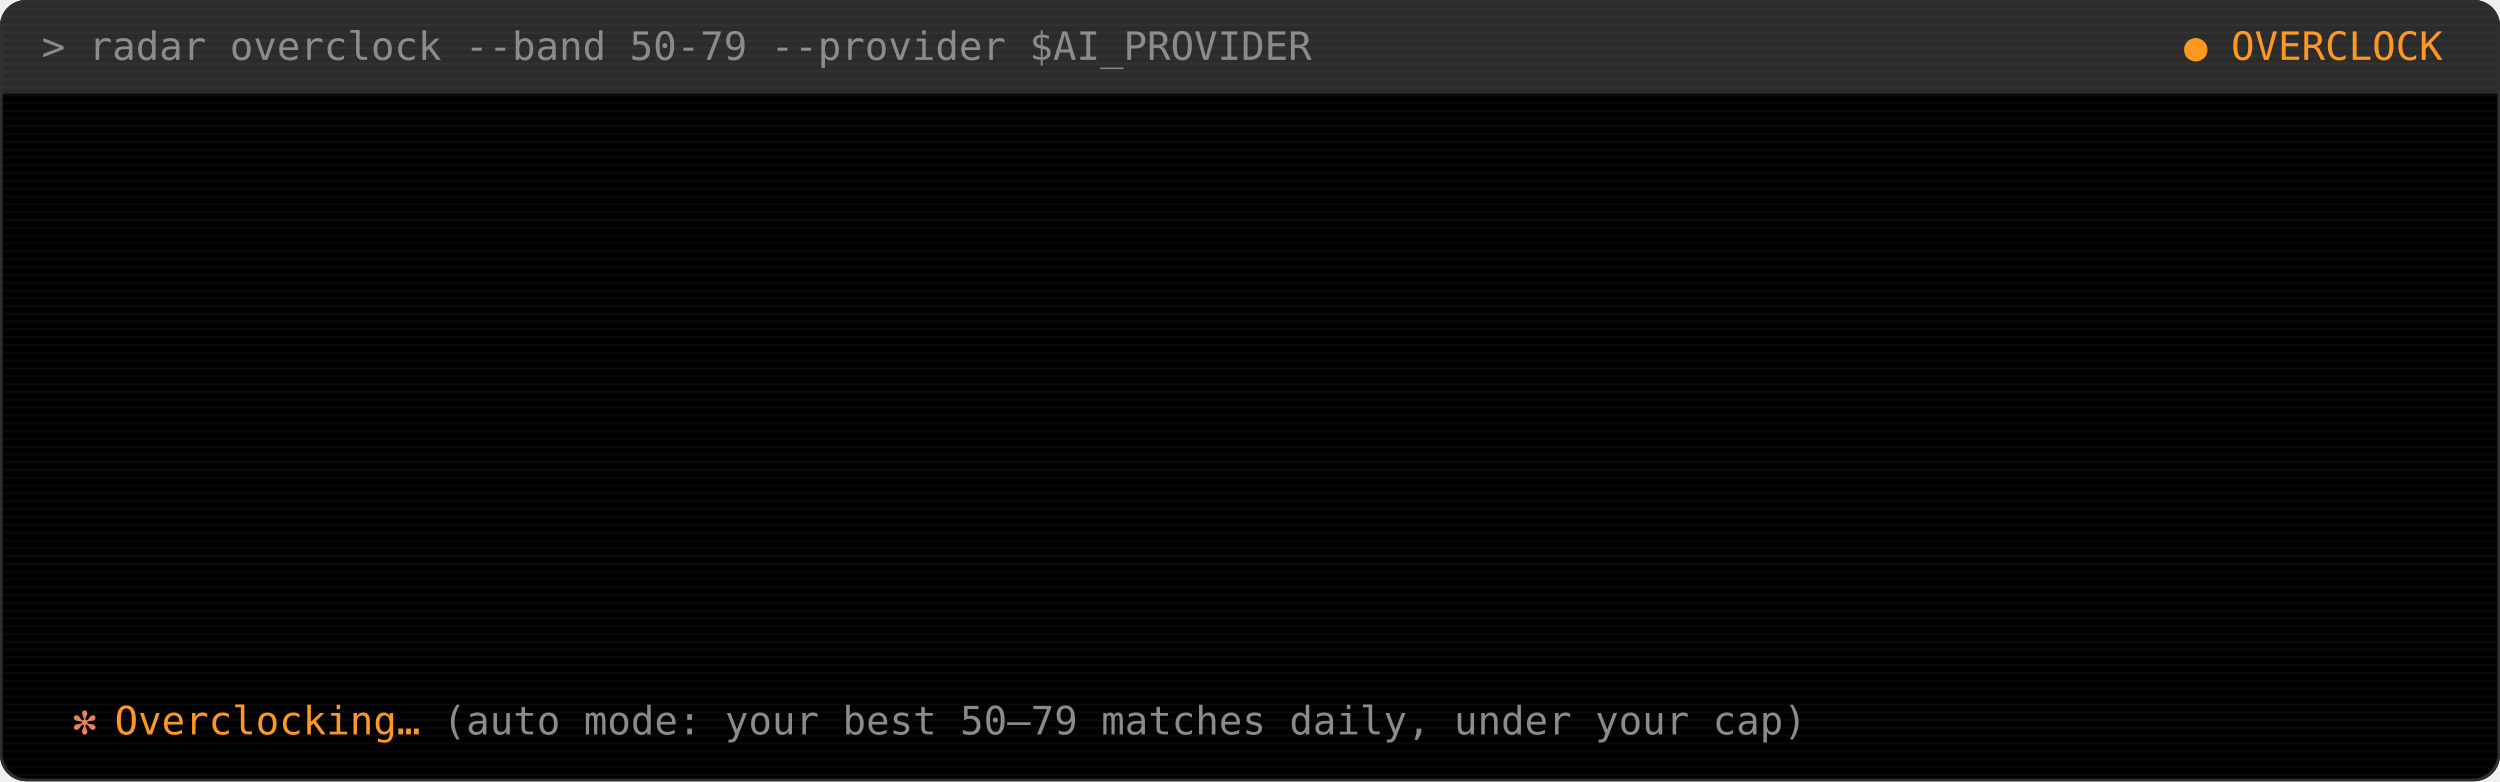
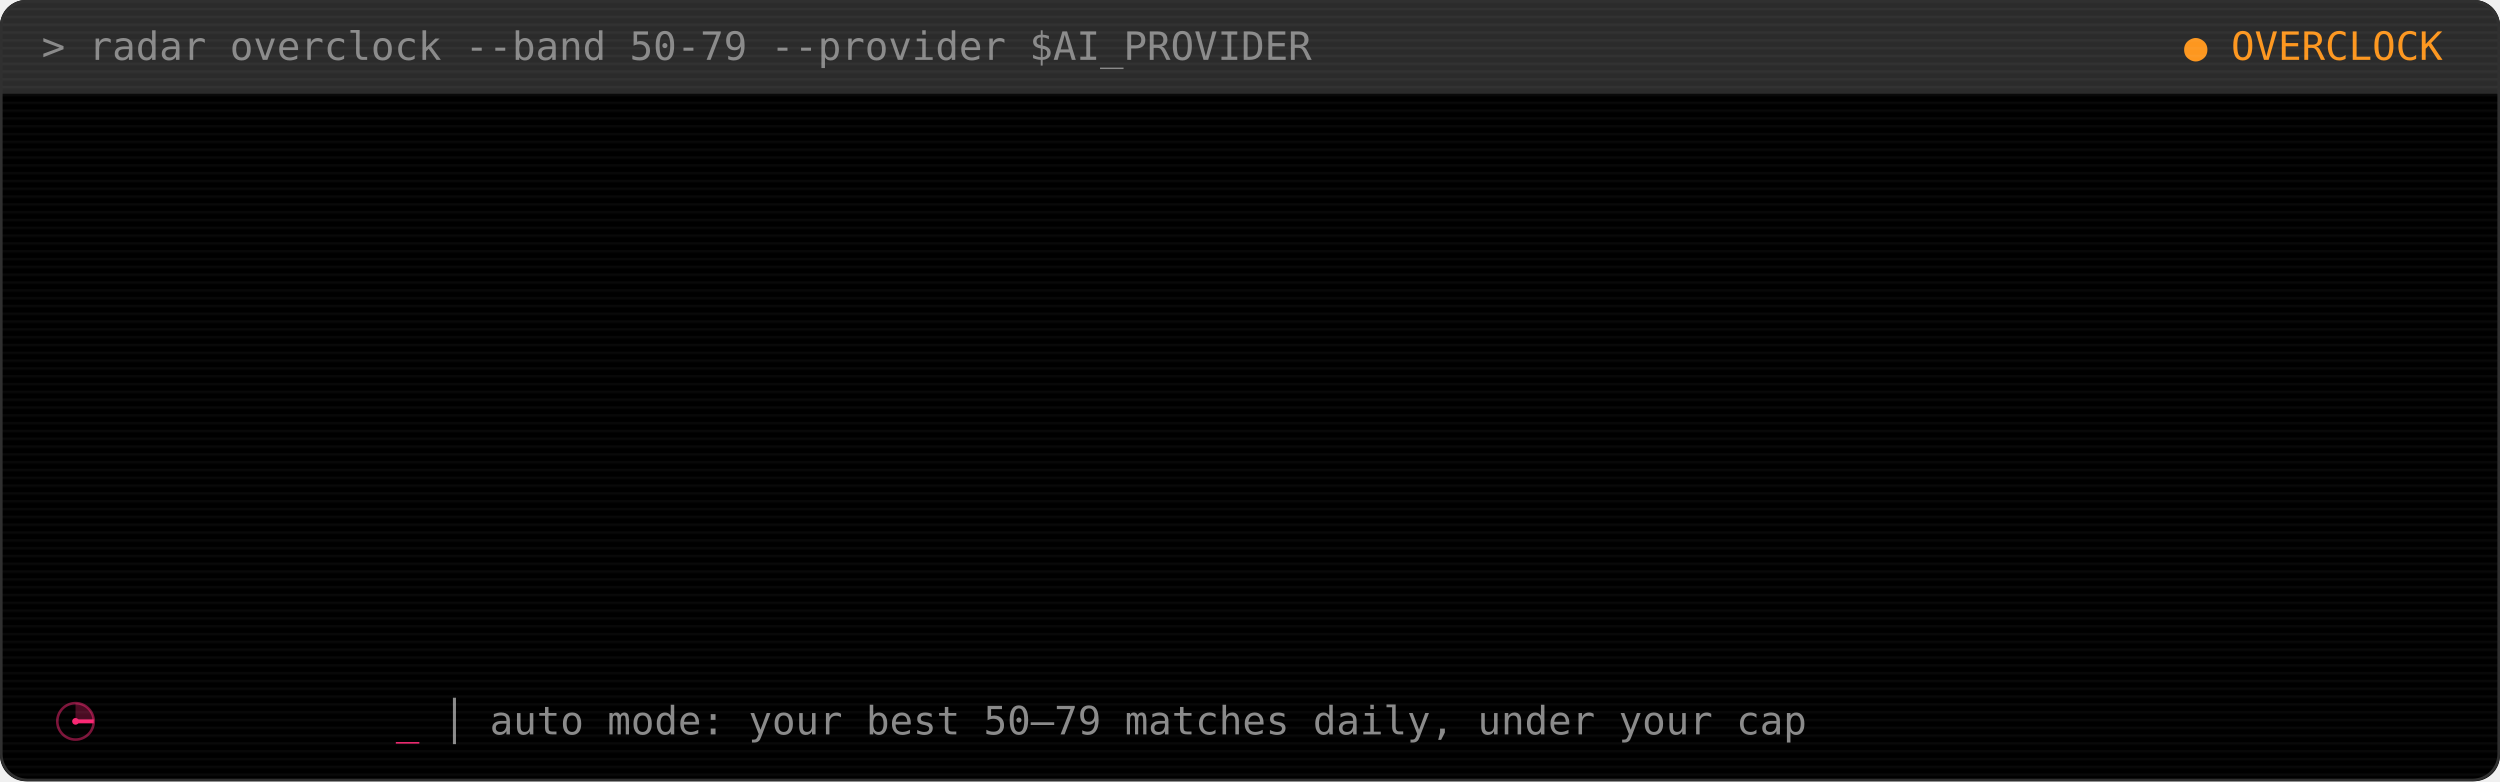
<svg xmlns="http://www.w3.org/2000/svg" width="960" height="300" viewBox="0 0 960 300" role="img" aria-labelledby="06-overclock-t">
  <style>
  text { font-family: 'JetBrains Mono','Cascadia Mono',Consolas,Menlo,'DejaVu Sans Mono',monospace; font-size: 15px; }
-   .spin { transform-box: fill-box; transform-origin: center; animation: spin 2.4s linear infinite; }
  .led { animation: led 1.6s steps(2, jump-none) infinite; }
  .roll { animation: roll 0.18s steps(2) infinite; }
  .glow { filter: drop-shadow(0 0 6px rgba(0,255,65,0.55)); }
  .glitch-r { animation: gr 3.2s steps(1) infinite; }
  .glitch-c { animation: gc 3.2s steps(1) infinite; }
-   @keyframes spin { to { transform: rotate(360deg); } }
  @keyframes led { 50% { opacity: 0.25; } }
  @keyframes roll { 50% { transform: translateY(1px); } }
  @keyframes gr { 0%,88%,100% { transform: translate(0,0); } 90% { transform: translate(-4px,1px); } 94% { transform: translate(3px,-1px); } }
  @keyframes gc { 0%,88%,100% { transform: translate(0,0); } 91% { transform: translate(4px,-1px); } 95% { transform: translate(-3px,1px); } }
-   @media (prefers-reduced-motion: reduce) { .spin, .led, .roll, .glitch-r, .glitch-c { animation: none; } }
+   @media (prefers-reduced-motion: reduce) { .led, .roll, .glitch-r, .glitch-c { animation: none; } }
</style>
  <defs>
    <clipPath id="06-overclock-win">
      <rect width="960" height="300" rx="10" />
    </clipPath>
    <pattern id="06-overclock-scan" width="6" height="3" patternUnits="userSpaceOnUse">
      <rect width="6" height="1" fill="#ffffff" opacity="0.035" />
    </pattern>
    <clipPath id="06-overclock-c0">
      <rect x="0" y="49" width="0" height="27">
        <animate attributeName="width" values="44;452" begin="0.35s" dur="0.70s" fill="freeze" />
      </rect>
    </clipPath>
    <clipPath id="06-overclock-c1">
      <rect x="0" y="74" width="0" height="27">
        <animate attributeName="width" values="108;687" begin="1.37s" dur="1.01s" fill="freeze" />
      </rect>
    </clipPath>
    <clipPath id="06-overclock-c2">
      <rect x="0" y="99" width="0" height="27">
        <animate attributeName="width" values="108;687" begin="2.50s" dur="1.01s" fill="freeze" />
      </rect>
    </clipPath>
    <clipPath id="06-overclock-c3">
      <rect x="0" y="124" width="0" height="27">
        <animate attributeName="width" values="108;732" begin="3.63s" dur="1.09s" fill="freeze" />
      </rect>
    </clipPath>
    <clipPath id="06-overclock-c4">
      <rect x="0" y="149" width="0" height="27">
        <animate attributeName="width" values="108;615" begin="4.84s" dur="0.88s" fill="freeze" />
      </rect>
    </clipPath>
    <clipPath id="06-overclock-c5">
      <rect x="0" y="174" width="0" height="27">
        <animate attributeName="width" values="108;642" begin="5.84s" dur="0.93s" fill="freeze" />
      </rect>
    </clipPath>
    <clipPath id="06-overclock-c6">
      <rect x="0" y="199" width="0" height="27">
        <animate attributeName="width" values="108;678" begin="6.89s" dur="0.99s" fill="freeze" />
      </rect>
    </clipPath>
    <clipPath id="06-overclock-c7">
      <rect x="0" y="224" width="0" height="27">
        <animate attributeName="width" values="44;551" begin="8.00s" dur="0.88s" fill="freeze" />
+       </rect>
+     </clipPath>
+     <clipPath id="06-overclock-sw">
+       <rect x="44" y="266" width="0" height="22">
+         <animate attributeName="width" values="0;108;108" keyTimes="0;0.075;1" dur="6s" begin="0.4s" repeatCount="indefinite" />
+       </rect>
+     </clipPath>
+     <clipPath id="06-overclock-sn">
+       <rect x="44" y="266" width="108" height="22">
+         <animate attributeName="x" values="44;152;152" keyTimes="0;0.075;1" dur="6s" begin="0.4s" repeatCount="indefinite" />
      </rect>
    </clipPath>
  </defs>
  <g clip-path="url(#06-overclock-win)">
    <rect width="960" height="300" fill="#000" />
    <rect width="960" height="36" fill="#2b2b2b" />
    <text x="16" y="23" fill="#8a8a8a" textLength="486" lengthAdjust="spacingAndGlyphs" xml:space="preserve">&gt; radar overclock --band 50-79 --provider $AI_PROVIDER</text>
    <text x="938" y="23" text-anchor="end" fill="#fd971f" font-size="13">
      <tspan class="led">●</tspan> OVERCLOCK</text>
    <g clip-path="url(#06-overclock-c0)">
      <text x="22" y="68" fill="#8a8a8a">⎿</text>
      <text x="44" y="68" fill="#f8f8f2" textLength="126" lengthAdjust="spacingAndGlyphs" xml:space="preserve">Tailoring for </text>
      <text x="170" y="68" fill="#8a8a8a" textLength="270" lengthAdjust="spacingAndGlyphs" xml:space="preserve">Data Engineer · Fabrikam (71%)</text>
    </g>
    <rect x="44" y="53" width="9" height="19" fill="#e8e8e8" opacity="0">
      <set attributeName="opacity" to="1" begin="0.35s" />
      <animate attributeName="x" from="44" to="442" begin="0.35s" dur="0.70s" fill="freeze" />
      <set attributeName="opacity" to="0" begin="1.05s" />
    </rect>
    <g clip-path="url(#06-overclock-c1)">
      <text x="76" y="93" text-anchor="end" fill="#6e6e6e">1</text>
      <text x="108" y="93" fill="#66d9ef" textLength="99" lengthAdjust="spacingAndGlyphs" xml:space="preserve">engine     </text>
      <text x="207" y="93" fill="#e6db74" textLength="207" lengthAdjust="spacingAndGlyphs" xml:space="preserve">gemini:gemini-3.6-flash</text>
      <text x="414" y="93" fill="#8a8a8a" textLength="261" lengthAdjust="spacingAndGlyphs" xml:space="preserve">   fallback → grok, anthropic</text>
    </g>
    <rect x="108" y="78" width="9" height="19" fill="#e8e8e8" opacity="0">
      <set attributeName="opacity" to="1" begin="1.37s" />
      <animate attributeName="x" from="108" to="677" begin="1.37s" dur="1.01s" fill="freeze" />
      <set attributeName="opacity" to="0" begin="2.38s" />
    </rect>
    <g clip-path="url(#06-overclock-c2)">
      <text x="76" y="118" text-anchor="end" fill="#6e6e6e">2</text>
      <text x="108" y="118" fill="#66d9ef" textLength="99" lengthAdjust="spacingAndGlyphs" xml:space="preserve">rules      </text>
      <text x="207" y="118" fill="#f8f8f2" textLength="468" lengthAdjust="spacingAndGlyphs" xml:space="preserve">only facts already in your resume · nothing invented</text>
    </g>
    <rect x="108" y="103" width="9" height="19" fill="#e8e8e8" opacity="0">
      <set attributeName="opacity" to="1" begin="2.50s" />
      <animate attributeName="x" from="108" to="677" begin="2.50s" dur="1.01s" fill="freeze" />
      <set attributeName="opacity" to="0" begin="3.51s" />
    </rect>
    <rect x="30" y="125" width="914" height="25" fill="#500000" opacity="0">
      <set attributeName="opacity" to="1" begin="3.63s" />
    </rect>
    <g clip-path="url(#06-overclock-c3)">
      <text x="76" y="143" text-anchor="end" fill="#ff6b6b">3</text>
      <text x="88" y="143" fill="#ff6b6b">−</text>
      <text x="108" y="143" fill="#66d9ef" textLength="99" lengthAdjust="spacingAndGlyphs" xml:space="preserve">gap        </text>
      <rect x="206" y="127" width="236" height="21" rx="2" fill="#9c1616" />
      <text x="207" y="143" fill="#ff6b6b" textLength="234" lengthAdjust="spacingAndGlyphs" xml:space="preserve">"Kubernetes in production"</text>
      <text x="441" y="143" fill="#8a8a8a" textLength="279" lengthAdjust="spacingAndGlyphs" xml:space="preserve">   listed as a gap, never faked</text>
    </g>
    <rect x="108" y="128" width="9" height="19" fill="#e8e8e8" opacity="0">
      <set attributeName="opacity" to="1" begin="3.63s" />
      <animate attributeName="x" from="108" to="722" begin="3.63s" dur="1.09s" fill="freeze" />
      <set attributeName="opacity" to="0" begin="4.72s" />
    </rect>
    <rect x="30" y="150" width="914" height="25" fill="#003e00" opacity="0">
      <set attributeName="opacity" to="1" begin="4.84s" />
    </rect>
    <g clip-path="url(#06-overclock-c4)">
      <text x="76" y="168" text-anchor="end" fill="#5fd35f">4</text>
      <text x="88" y="168" fill="#5fd35f">+</text>
      <text x="108" y="168" fill="#66d9ef" textLength="99" lengthAdjust="spacingAndGlyphs" xml:space="preserve">rewrite    </text>
      <text x="207" y="168" fill="#f8f8f2" textLength="306" lengthAdjust="spacingAndGlyphs" xml:space="preserve">led with the data-pipeline project</text>
      <text x="513" y="168" fill="#8a8a8a" textLength="90" lengthAdjust="spacingAndGlyphs" xml:space="preserve"> · 9 edits</text>
    </g>
    <rect x="108" y="153" width="9" height="19" fill="#e8e8e8" opacity="0">
      <set attributeName="opacity" to="1" begin="4.84s" />
      <animate attributeName="x" from="108" to="605" begin="4.84s" dur="0.88s" fill="freeze" />
      <set attributeName="opacity" to="0" begin="5.72s" />
    </rect>
    <rect x="30" y="175" width="914" height="25" fill="#003e00" opacity="0">
      <set attributeName="opacity" to="1" begin="5.84s" />
    </rect>
    <g clip-path="url(#06-overclock-c5)">
      <text x="76" y="193" text-anchor="end" fill="#5fd35f">5</text>
      <text x="88" y="193" fill="#5fd35f">+</text>
      <text x="108" y="193" fill="#66d9ef" textLength="99" lengthAdjust="spacingAndGlyphs" xml:space="preserve">project    </text>
      <rect x="206" y="177" width="65" height="21" rx="2" fill="#127a12" />
      <text x="207" y="193" fill="#ae81ff" textLength="63" lengthAdjust="spacingAndGlyphs" xml:space="preserve">71 → 84</text>
      <text x="270" y="193" fill="#8a8a8a" textLength="360" lengthAdjust="spacingAndGlyphs" xml:space="preserve">   measured by the same scorer as a scan</text>
    </g>
    <rect x="108" y="178" width="9" height="19" fill="#e8e8e8" opacity="0">
      <set attributeName="opacity" to="1" begin="5.84s" />
      <animate attributeName="x" from="108" to="632" begin="5.84s" dur="0.93s" fill="freeze" />
      <set attributeName="opacity" to="0" begin="6.77s" />
    </rect>
    <rect x="30" y="200" width="914" height="25" fill="#003e00" opacity="0">
      <set attributeName="opacity" to="1" begin="6.89s" />
    </rect>
    <g clip-path="url(#06-overclock-c6)">
      <text x="76" y="218" text-anchor="end" fill="#5fd35f">6</text>
      <text x="88" y="218" fill="#5fd35f">+</text>
      <text x="108" y="218" fill="#66d9ef" textLength="99" lengthAdjust="spacingAndGlyphs" xml:space="preserve">vault      </text>
      <rect x="206" y="202" width="65" height="21" rx="2" fill="#127a12" />
      <text x="207" y="218" fill="#a6e22e" textLength="63" lengthAdjust="spacingAndGlyphs" xml:space="preserve">84 ≥ 80</text>
      <text x="270" y="218" fill="#f8f8f2" textLength="396" lengthAdjust="spacingAndGlyphs" xml:space="preserve"> → moved to the Vault · tailored CV attached</text>
    </g>
    <rect x="108" y="203" width="9" height="19" fill="#e8e8e8" opacity="0">
      <set attributeName="opacity" to="1" begin="6.89s" />
      <animate attributeName="x" from="108" to="668" begin="6.89s" dur="0.99s" fill="freeze" />
      <set attributeName="opacity" to="0" begin="7.88s" />
    </rect>
    <g clip-path="url(#06-overclock-c7)">
      <text x="22" y="243" fill="#8a8a8a">⎿</text>
      <text x="44" y="243" fill="#f8f8f2" textLength="45" lengthAdjust="spacingAndGlyphs" xml:space="preserve">DONE </text>
      <text x="89" y="243" fill="#8a8a8a" textLength="450" lengthAdjust="spacingAndGlyphs" xml:space="preserve">(fabrikam-data-engineer.pdf ready · PDF on demand)</text>
    </g>
    <rect x="44" y="228" width="9" height="19" fill="#e8e8e8" opacity="0">
      <set attributeName="opacity" to="1" begin="8.00s" />
      <animate attributeName="x" from="44" to="541" begin="8.00s" dur="0.88s" fill="freeze" />
      <animate attributeName="opacity" values="1;0" dur="1s" begin="8.88s" repeatCount="indefinite" calcMode="discrete" />
    </rect>
    <g>
-       <text x="28" y="282" fill="#e8825a" class="spin">✻</text>
-       <text x="44" y="282" fill="#fd971f" textLength="117" lengthAdjust="spacingAndGlyphs" xml:space="preserve">Overclocking…</text>
-       <text x="170" y="282" fill="#8a8a8a" textLength="522" lengthAdjust="spacingAndGlyphs" xml:space="preserve">(auto mode: your best 50–79 matches daily, under your cap)</text>
+       <circle cx="29" cy="277" r="7" fill="none" stroke="#f92672" stroke-opacity="0.5" />
+       <g transform="translate(29 277)">
+         <g>
+           <animateTransform attributeName="transform" type="rotate" from="0" to="360" dur="1.4s" repeatCount="indefinite" />
+           <path d="M0 0V-7A7 7 0 0 1 7 0Z" fill="#f92672" opacity="0.3" />
+           <path d="M0 0H7" stroke="#f92672" stroke-width="1.5" />
+         </g>
+         <circle r="1.3" fill="#f92672" />
+       </g>
+       <g clip-path="url(#06-overclock-sw)" style="filter:drop-shadow(0 0 5px #f9267288)">
+         <text x="44" y="282" fill="#f92672" textLength="108" lengthAdjust="spacingAndGlyphs" xml:space="preserve">Overclocking</text>
+       </g>
+       <g clip-path="url(#06-overclock-sn)">
+         <text x="44" y="282" fill="#f92672" opacity="0" textLength="108" lengthAdjust="spacingAndGlyphs" xml:space="preserve">
+           <animate attributeName="opacity" values="0.5;0;0" dur="0.18s" repeatCount="indefinite" calcMode="discrete" />A!C}^^?B&gt;D!1</text>
+         <text x="44" y="282" fill="#f92672" opacity="0" textLength="108" lengthAdjust="spacingAndGlyphs" xml:space="preserve">
+           <animate attributeName="opacity" values="0;0.5;0" dur="0.18s" repeatCount="indefinite" calcMode="discrete" />][B$+&lt;{&gt;F$}F</text>
+         <text x="44" y="282" fill="#f92672" opacity="0" textLength="108" lengthAdjust="spacingAndGlyphs" xml:space="preserve">
+           <animate attributeName="opacity" values="0;0;0.5" dur="0.18s" repeatCount="indefinite" calcMode="discrete" />#C+&gt;}+$+D}=1</text>
+       </g>
+       <text x="152" y="282" fill="#f92672">
+         <animate attributeName="opacity" values="1;0" dur="1s" repeatCount="indefinite" calcMode="discrete" />_</text>
+       <text x="170" y="282" fill="#8a8a8a" textLength="522" lengthAdjust="spacingAndGlyphs" xml:space="preserve">│ auto mode: your best 50–79 matches daily, under your cap</text>
    </g>
    <rect width="960" height="300" fill="url(#06-overclock-scan)" class="roll" />
  </g>
  <rect x="0.5" y="0.5" width="959" height="299" rx="10" fill="none" stroke="#303030" />
</svg>
